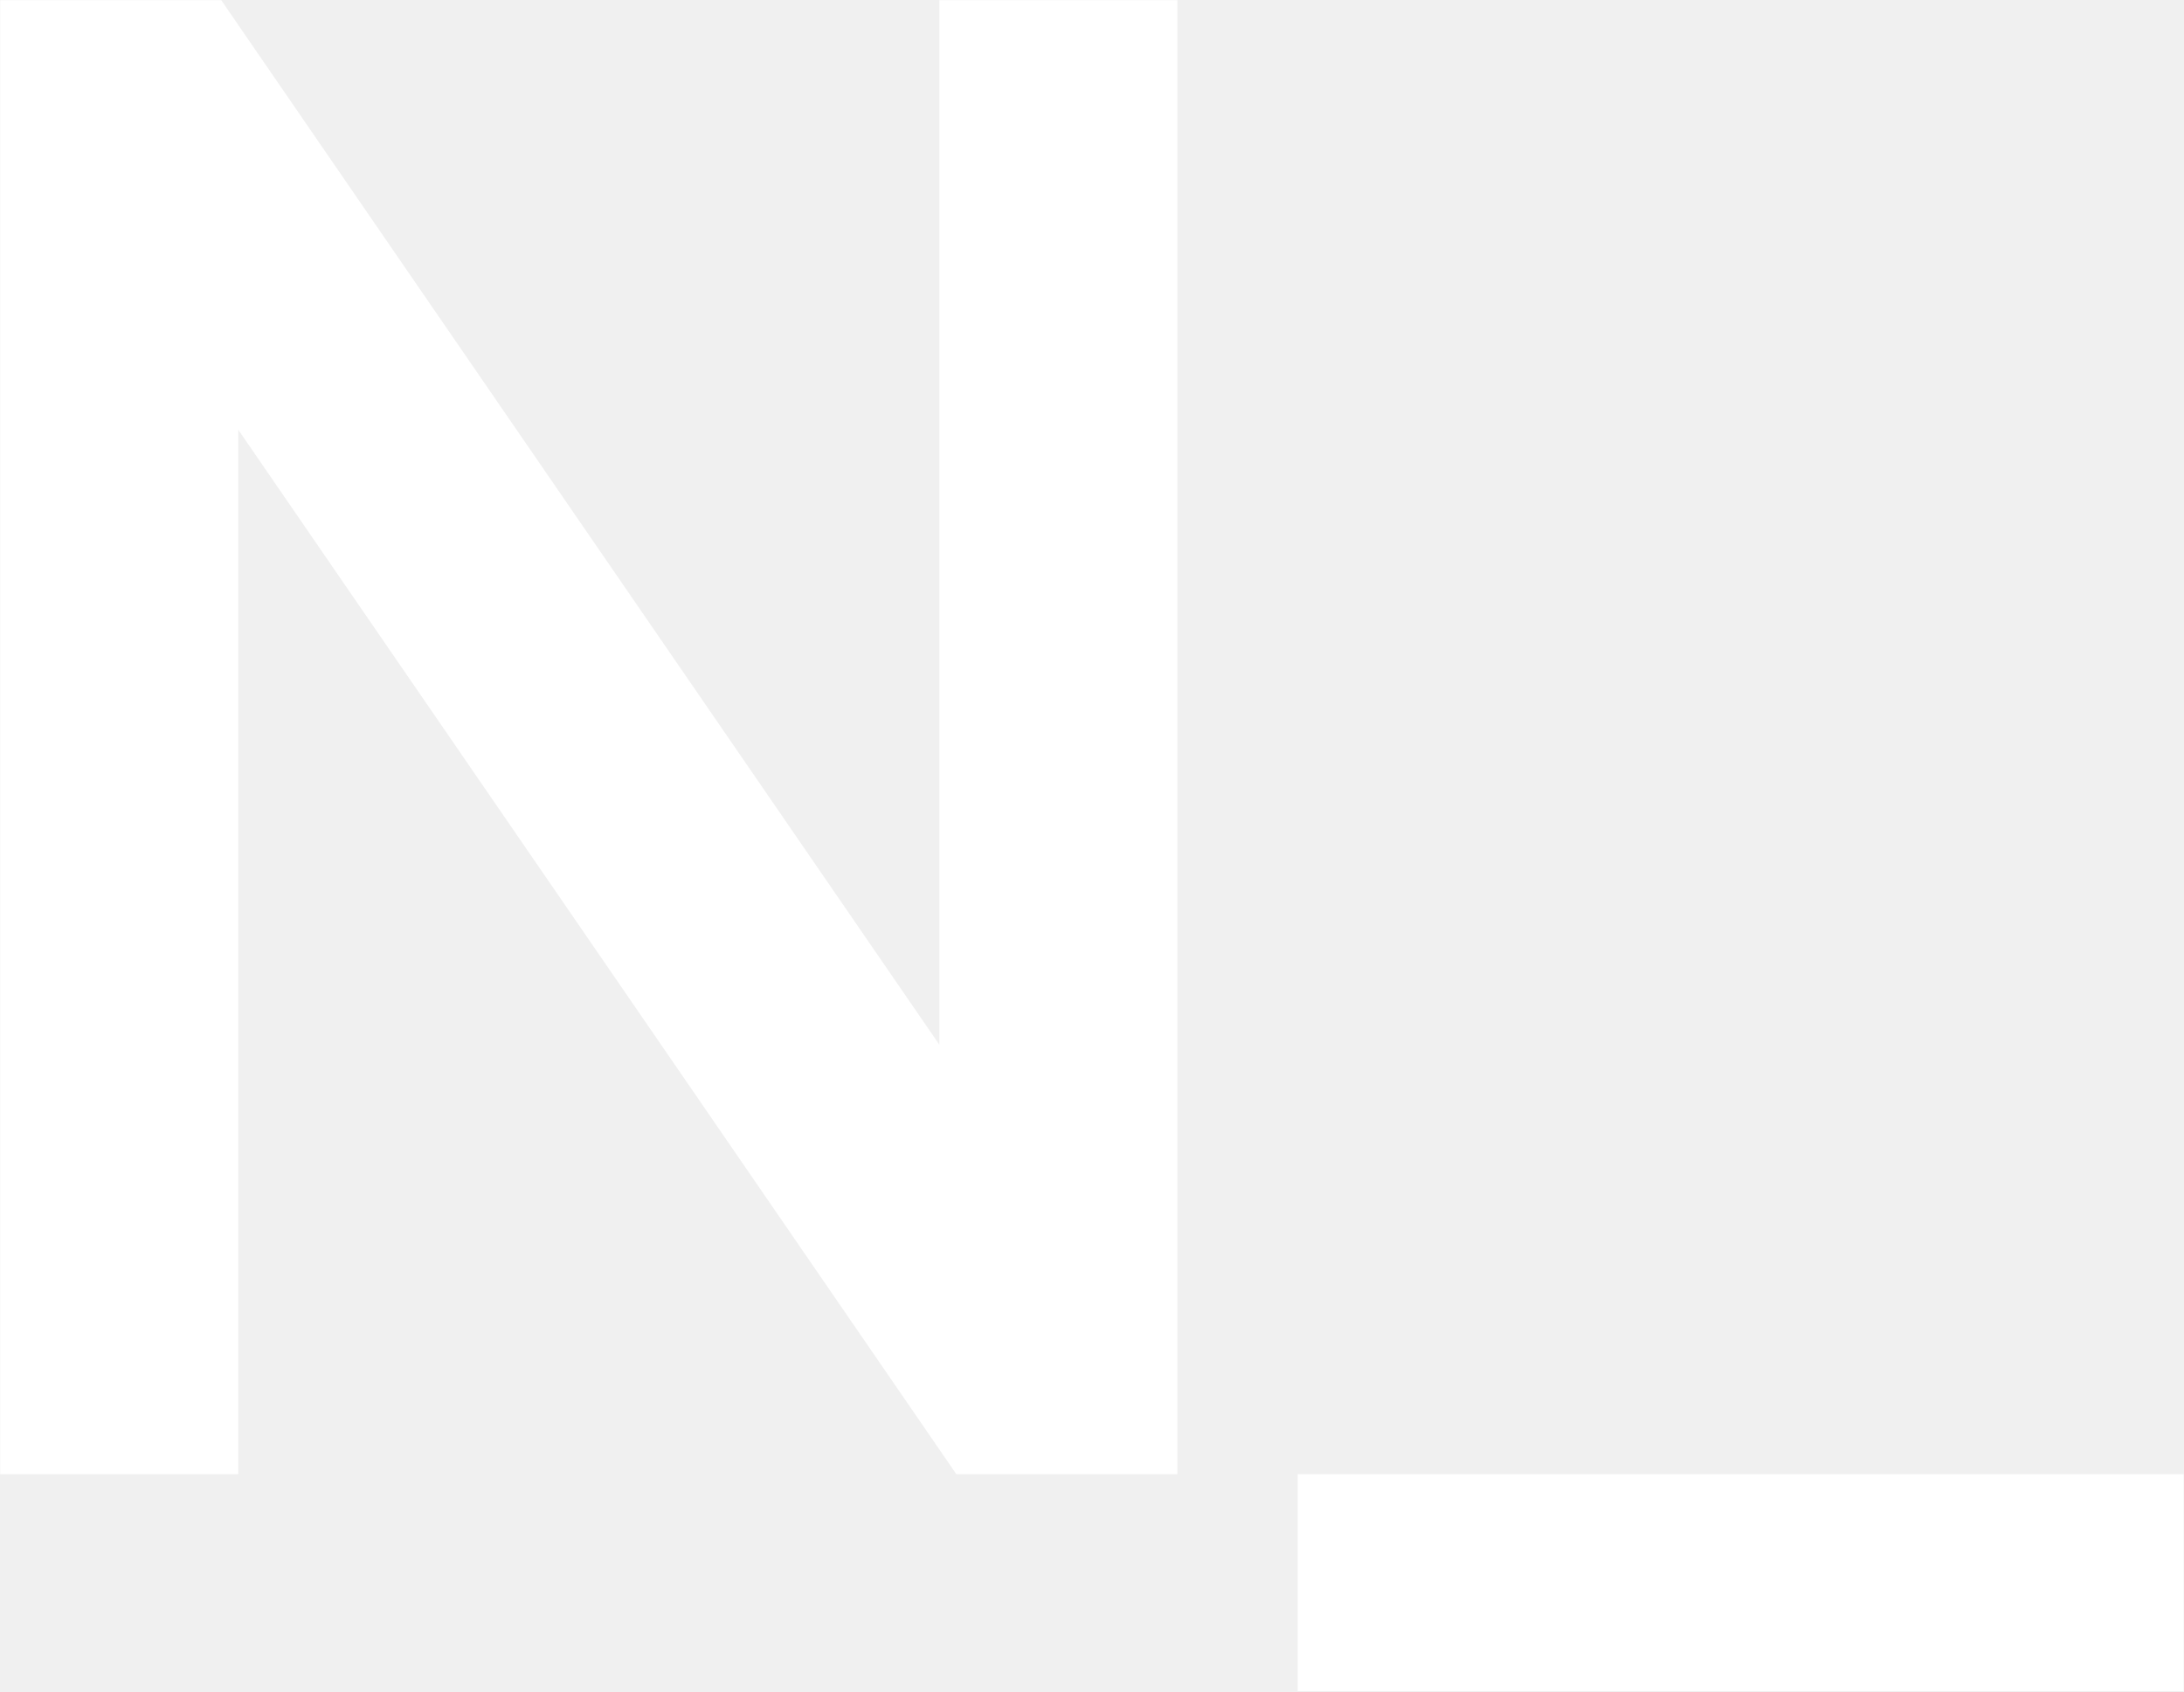
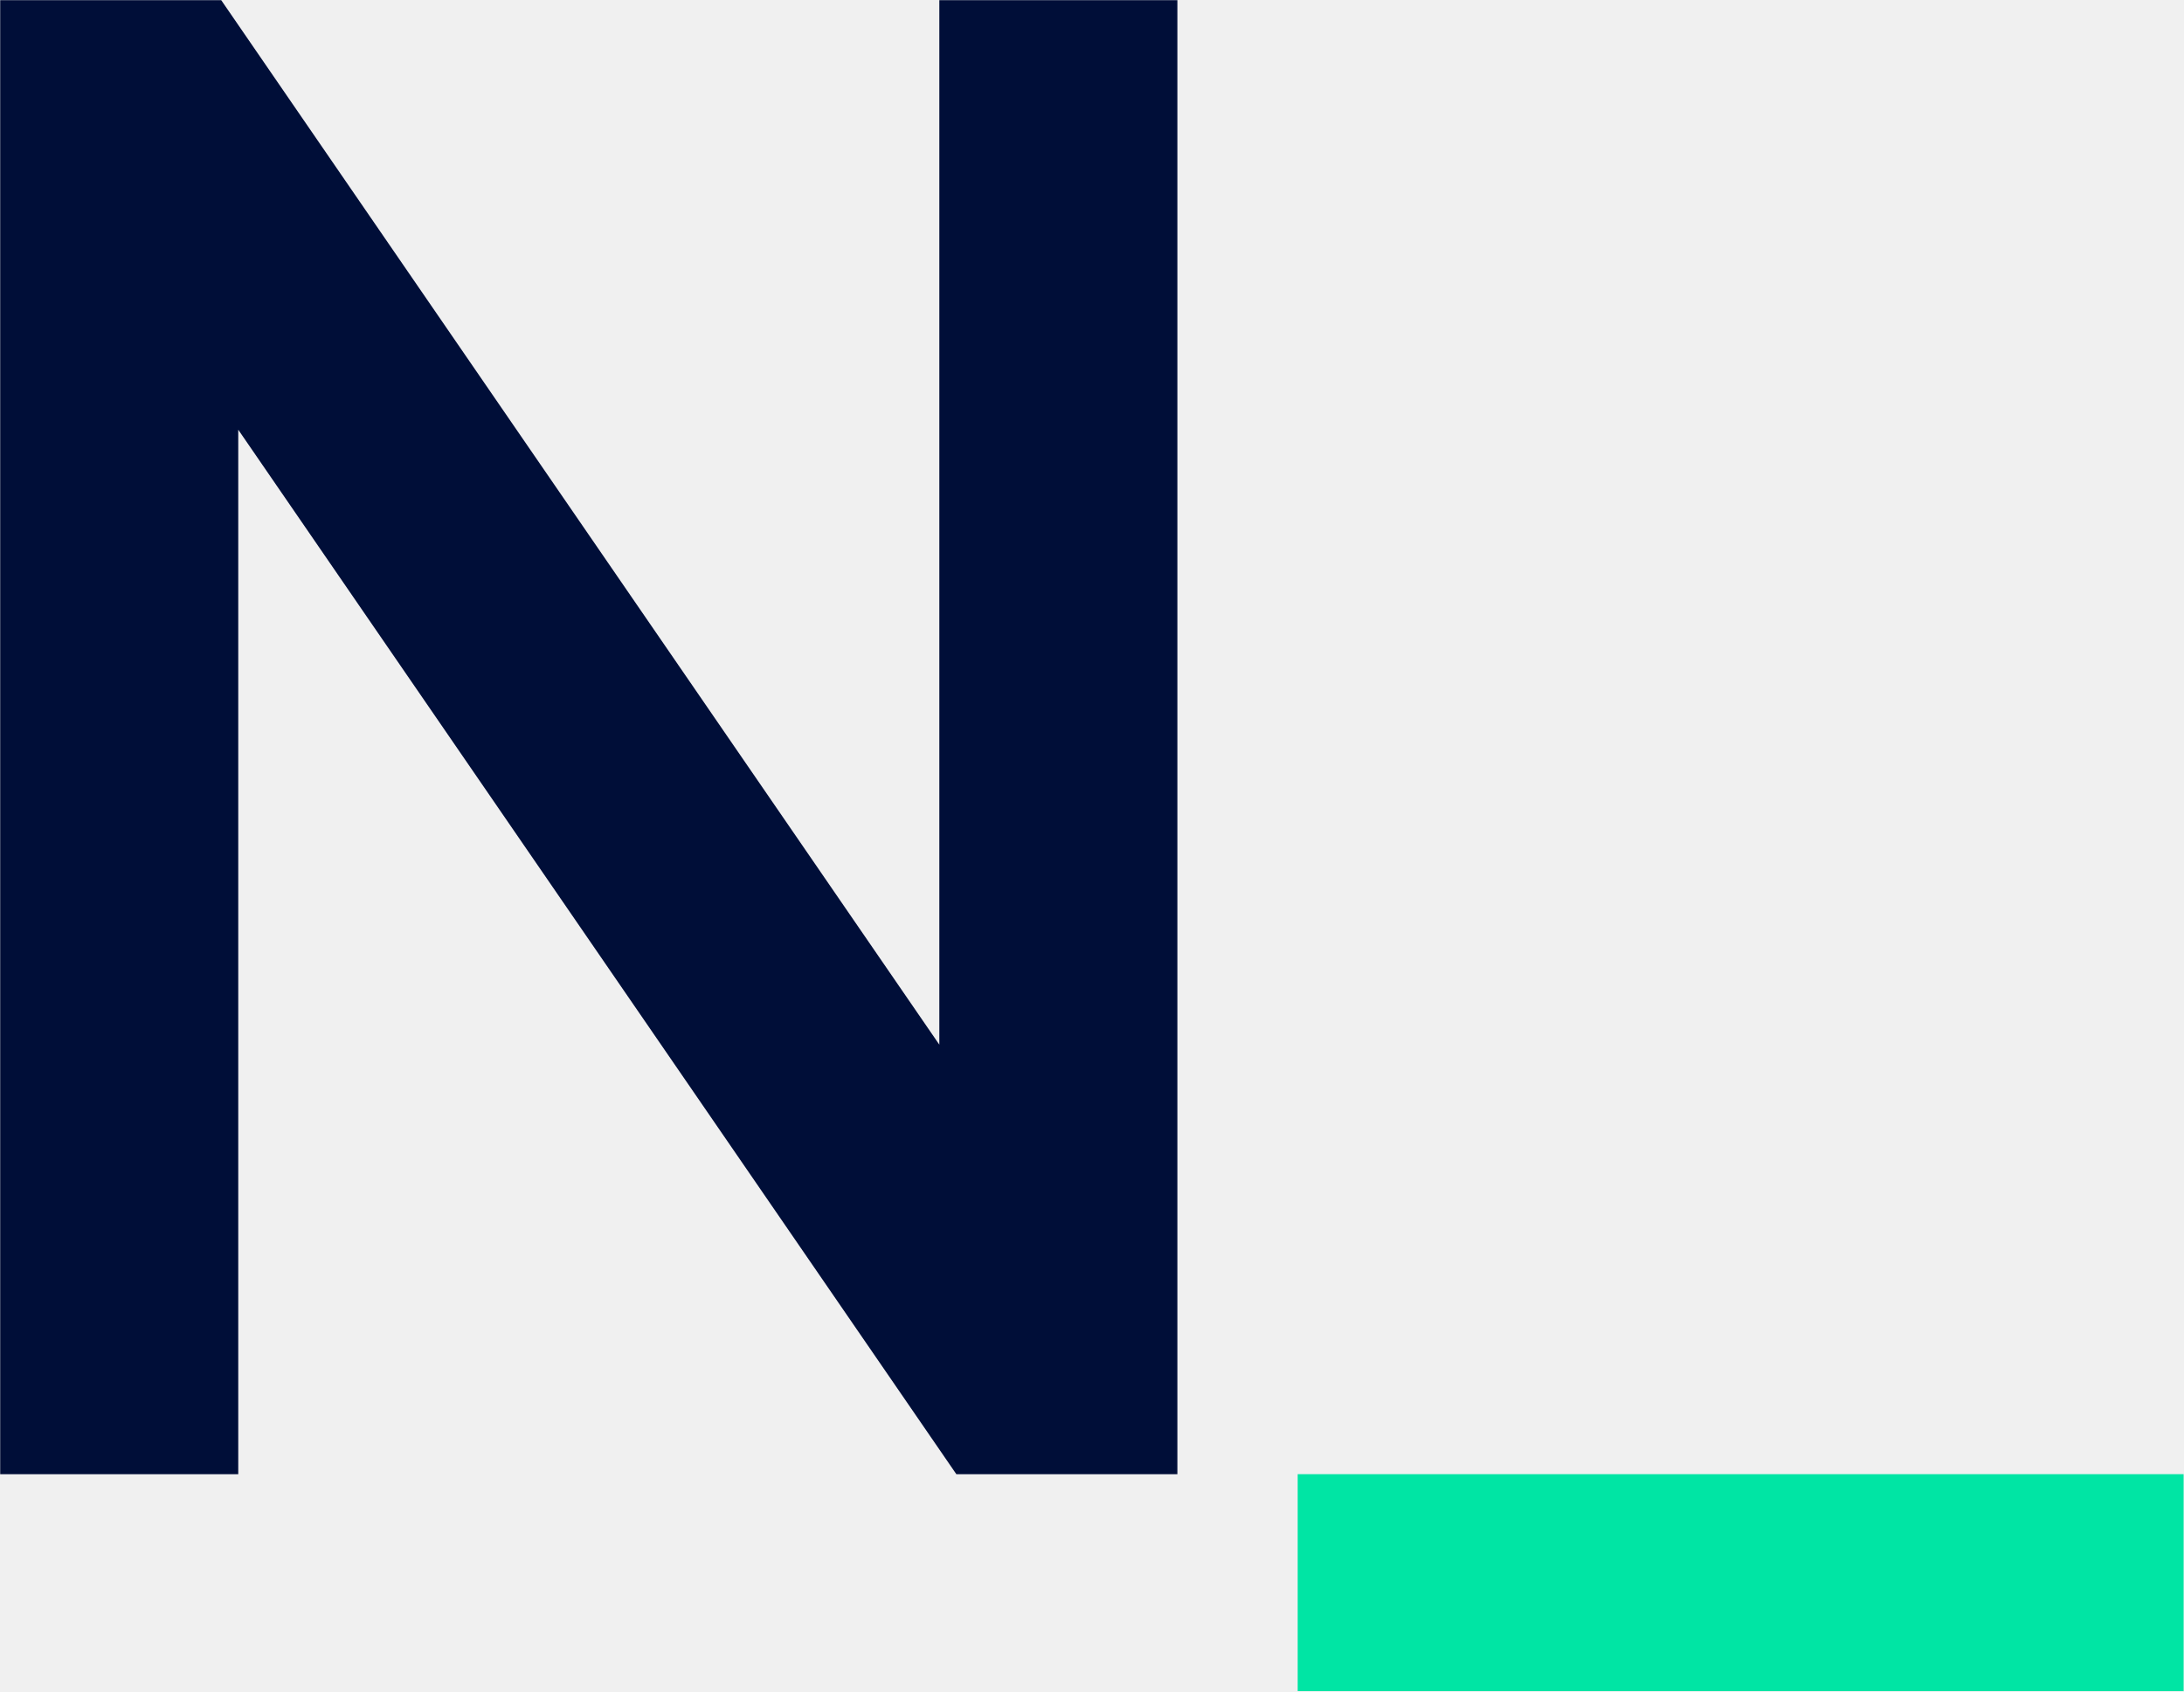
<svg xmlns="http://www.w3.org/2000/svg" viewBox="60.17 60.17 111.65 86.48">
-   <defs>
-     <style>.cls-1{fill:white;stroke-width:0px;}</style>
-   </defs>
-   <path class="cls-1" d="m60.18,60.18h11.3l36.71,53.4v-53.4h12.17v75.36h-11.3l-36.71-53.4v53.4h-12.17V60.18Z" />
-   <path class="cls-1" d="m126.51,135.54h45.29v11.09h-45.29v-11.09Z" />
+   <path fill="#000e38" d="m60.18,60.18h11.3l36.71,53.4v-53.4h12.17v75.36h-11.3l-36.71-53.4v53.4h-12.17V60.18Z" />
+   <path fill="#00e5a4" d="m126.51,135.54h45.29v11.09h-45.29v-11.09Z" />
</svg>
